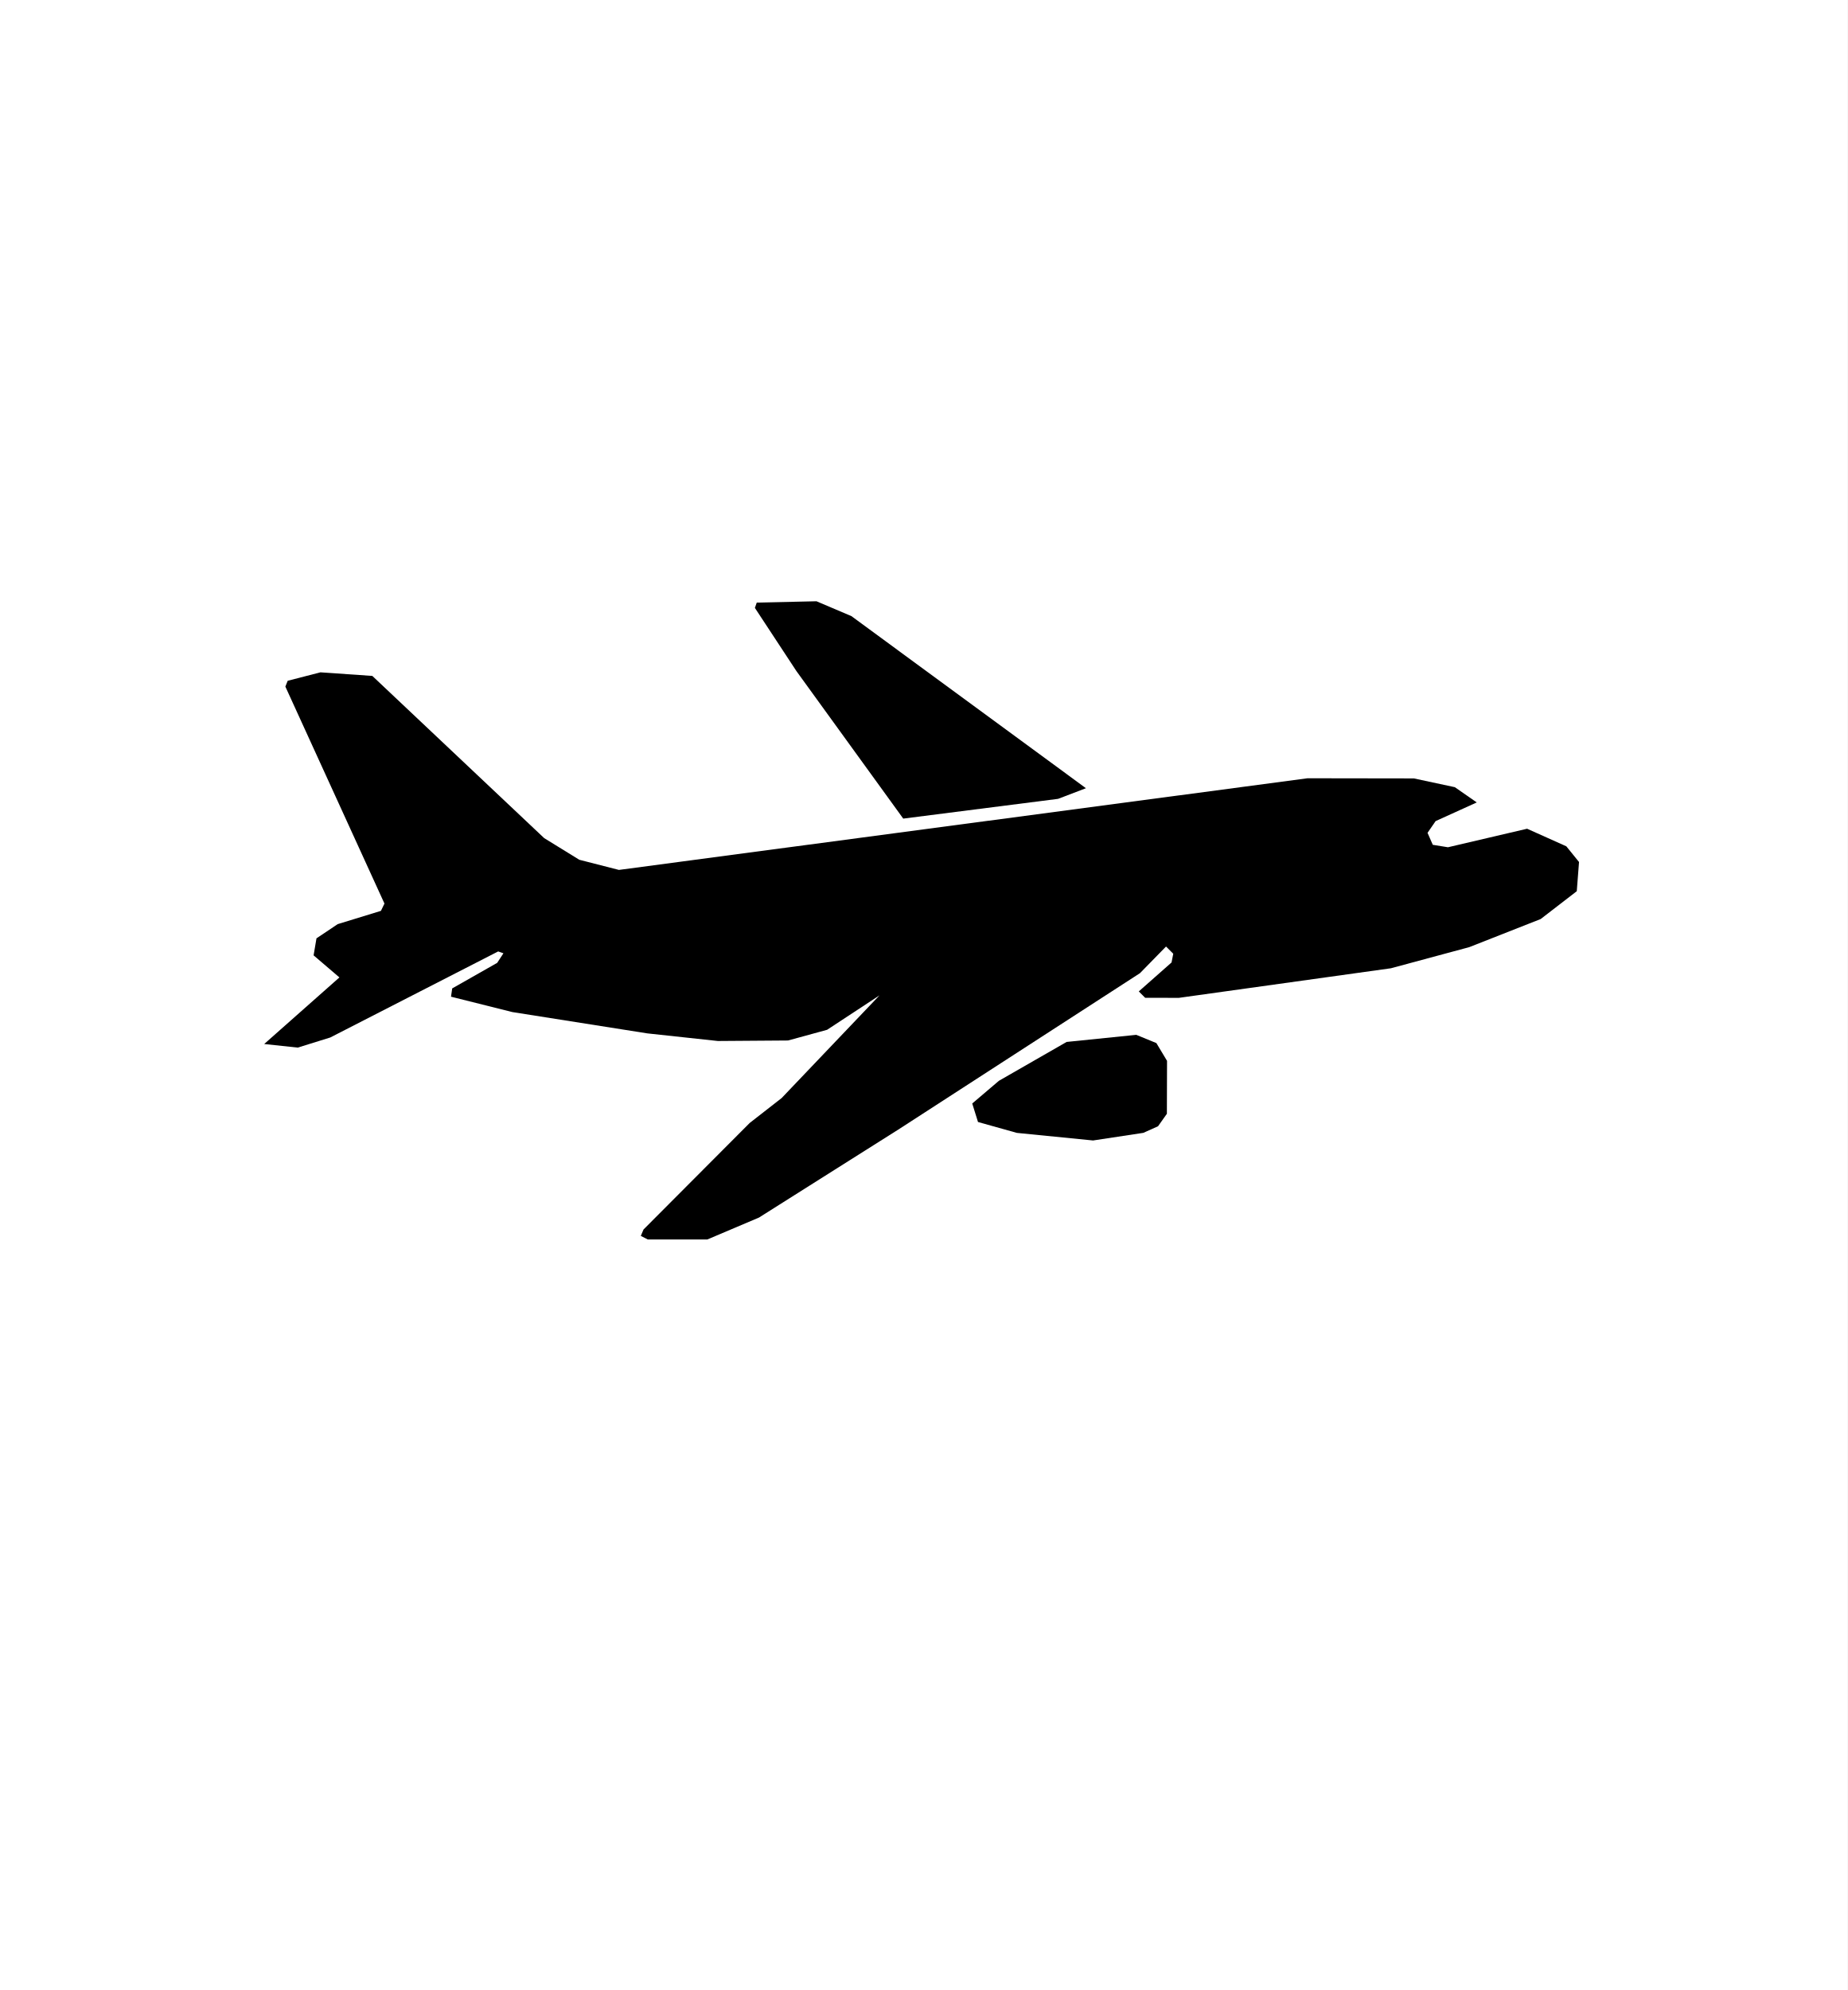
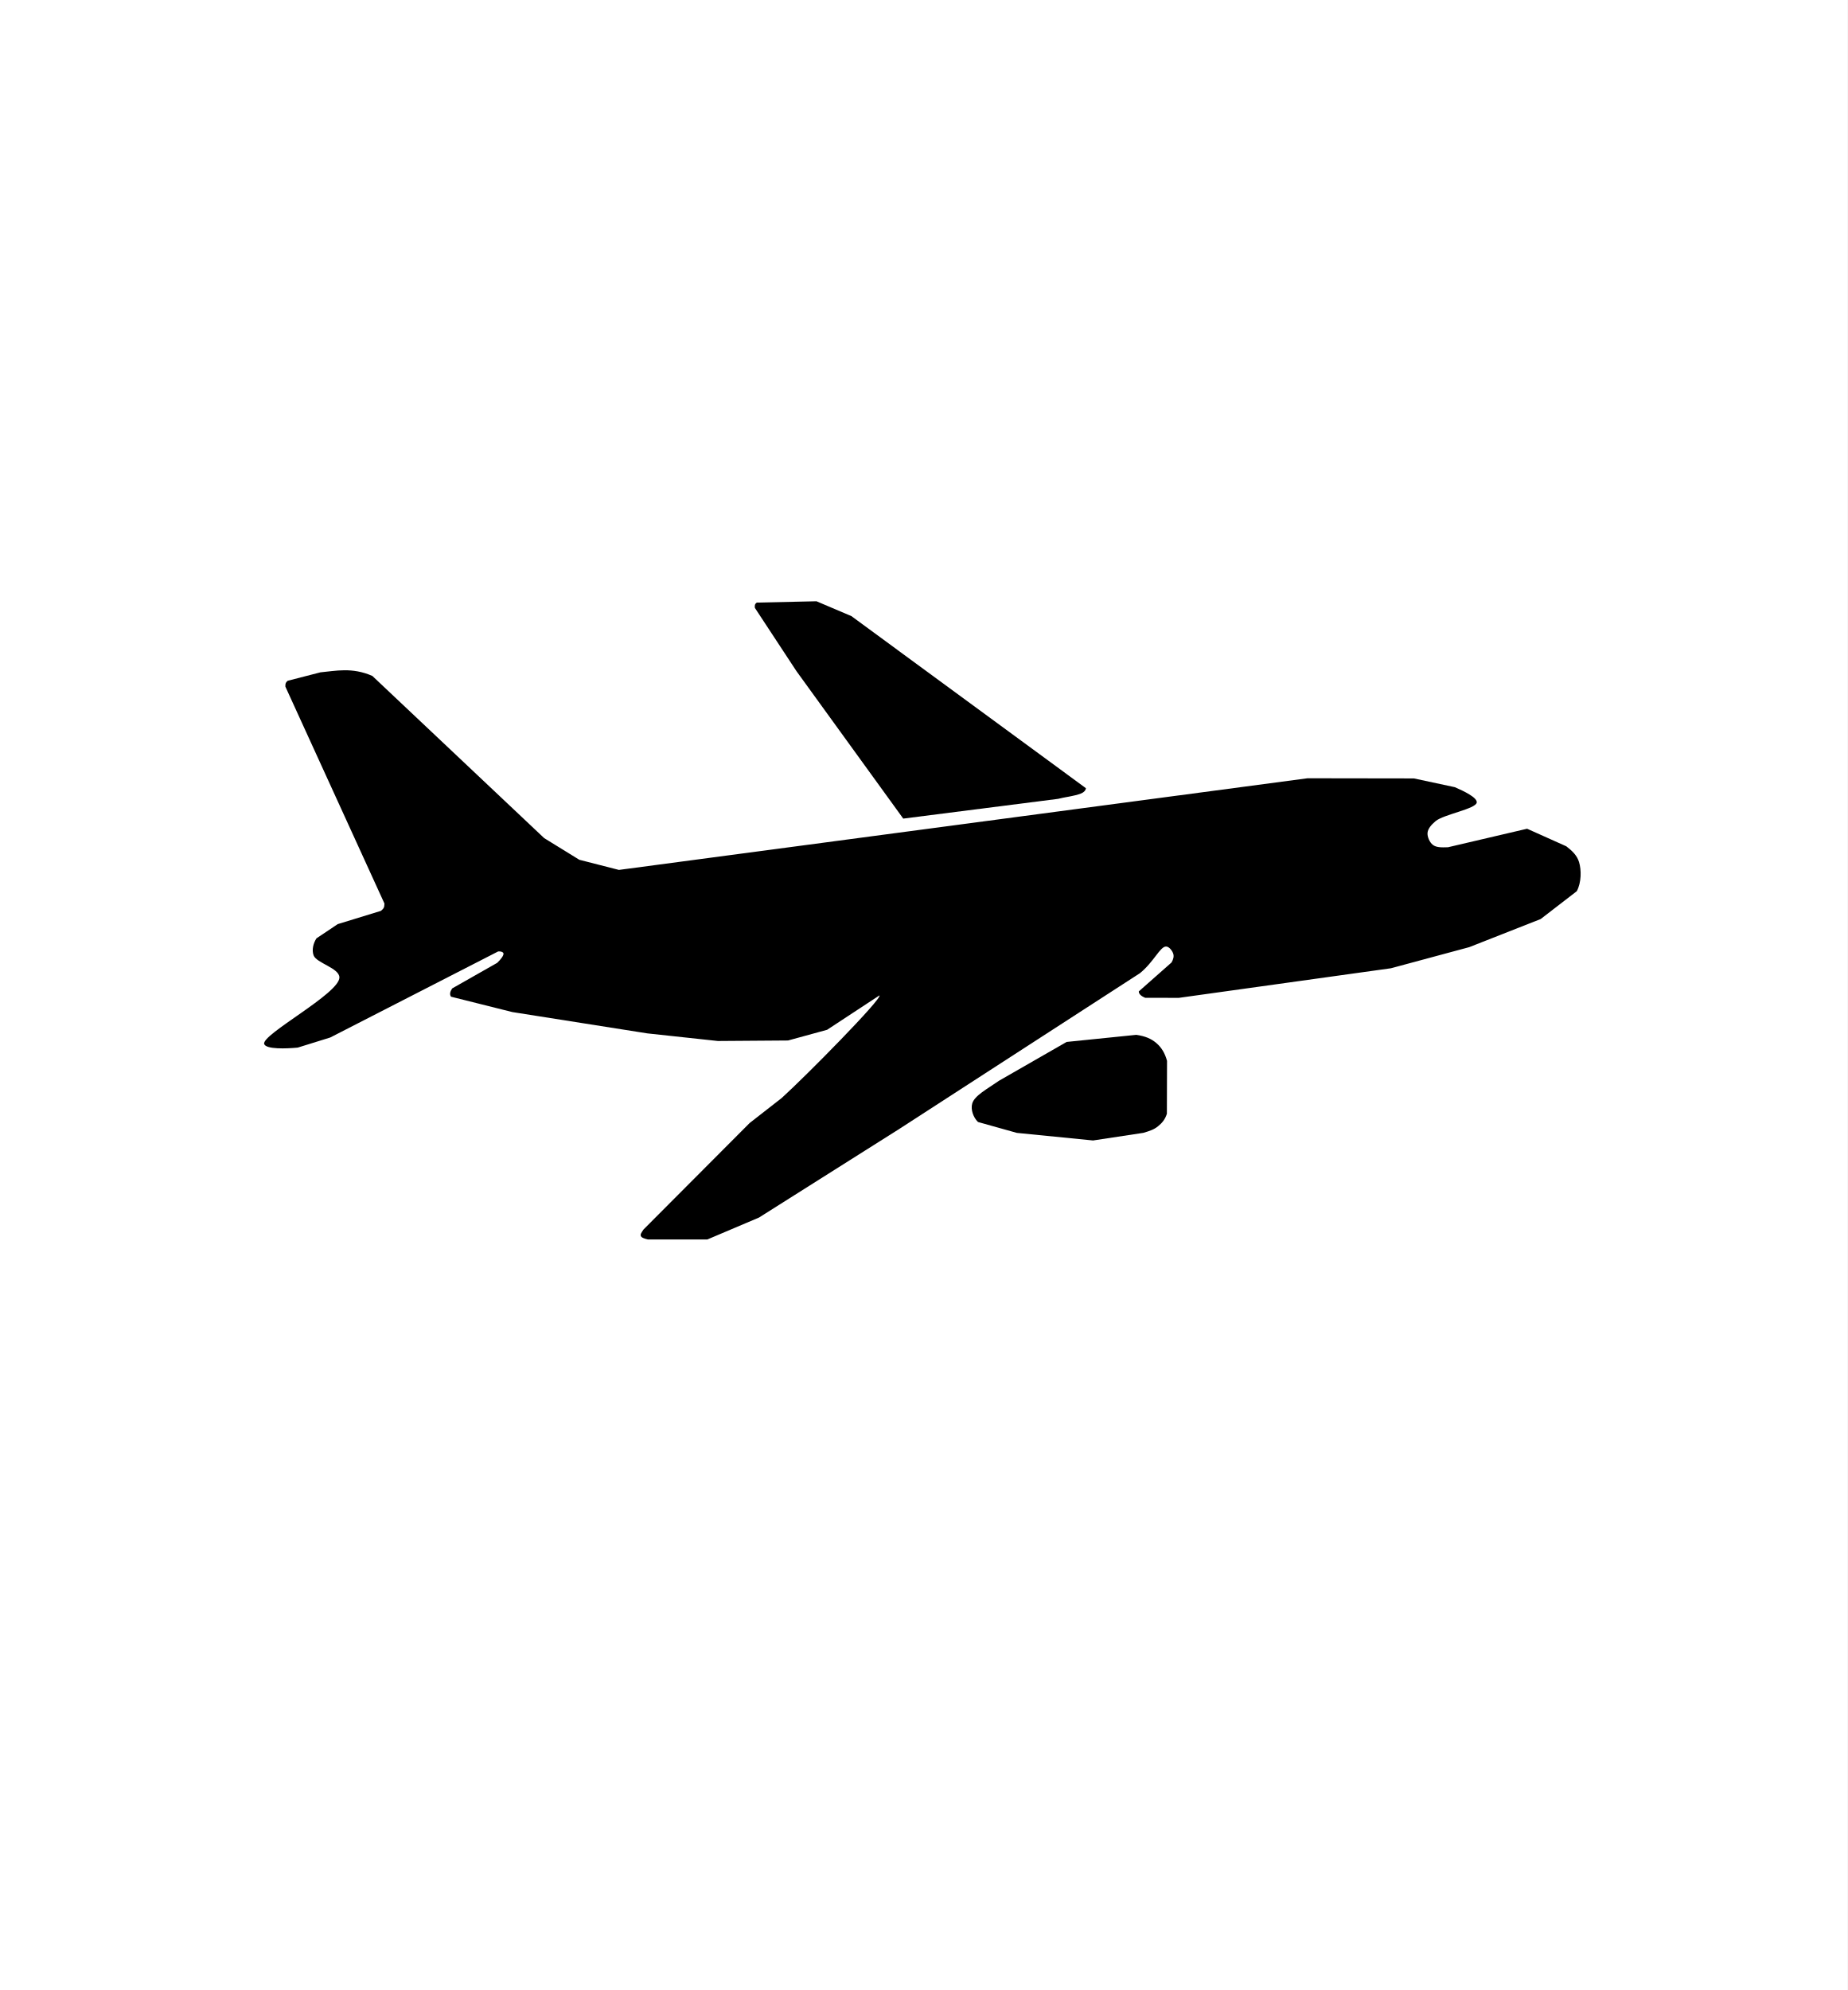
<svg xmlns="http://www.w3.org/2000/svg" viewBox="0 0 260 280" width="260" height="280">
  <rect width="260" height="280" fill="white" />
-   <path d="M 37.180,146.896 L 47.765,137.527 L 44.132,134.422 L 44.537,132.027 L 47.527,130.027 L 53.608,128.161 L 54.103,127.134 L 40.158,96.605 L 40.487,95.787 L 45.099,94.599 L 52.396,95.104 L 76.577,117.923 L 81.527,120.973 L 87.099,122.400 L 184.005,109.505 L 198.973,109.527 L 204.739,110.761 L 207.821,112.905 L 202.032,115.531 L 200.893,117.183 L 201.632,118.868 L 203.767,119.212 L 214.905,116.605 L 220.422,119.078 L 222.212,121.287 L 221.895,125.395 L 216.813,129.313 L 206.766,133.266 L 195.739,136.239 L 165.901,140.401 L 161.159,140.396 L 160.258,139.495 L 164.868,135.423 L 165.108,134.194 L 164.093,133.179 L 160.427,136.927 L 126.427,158.927 L 106.813,171.313 L 99.534,174.401 L 91.159,174.396 L 90.180,173.896 L 90.560,172.995 L 105.504,158.004 L 109.999,154.499 L 123.769,140.053 L 116.396,144.896 L 110.901,146.401 L 101.027,146.473 L 91.099,145.401 L 72.099,142.401 L 63.470,140.239 L 63.637,139.073 L 69.967,135.478 L 70.847,134.131 L 70.106,133.870 L 46.478,145.978 L 41.901,147.401 L 37.180,146.896 Z" fill="black" />
-   <path d="M 106.496,84.788 L 114.900,84.600 L 119.812,86.688 L 152.821,110.905 L 148.901,112.401 L 127.111,115.181 L 112.077,94.423 L 106.232,85.532 L 106.496,84.788 Z" fill="black" />
-   <path d="M 136.820,155.265 L 140.573,152.073 L 150.104,146.604 L 159.905,145.605 L 162.734,146.766 L 164.234,149.266 L 164.212,156.712 L 162.968,158.468 L 160.896,159.396 L 153.824,160.468 L 143.099,159.401 L 137.632,157.870 L 136.820,155.265 Z" fill="black" />
+   <path d="M 37.180,146.896 C 36.756,145.566 47.784,139.800 47.765,137.527 C 47.753,136.205 44.526,135.507 44.132,134.422 C 43.852,133.649 44.093,132.712 44.537,132.027 L 47.527,130.027 L 53.608,128.161 C 53.979,127.842 54.097,127.715 54.103,127.134 L 40.158,96.605 C 40.148,96.140 40.212,96.029 40.487,95.787 L 45.099,94.599 C 47.240,94.403 49.533,93.851 52.396,95.104 L 76.577,117.923 L 81.527,120.973 L 87.099,122.400 L 184.005,109.505 L 198.973,109.527 L 204.739,110.761 C 205.991,111.304 207.884,112.208 207.821,112.905 C 207.738,113.811 203.159,114.589 202.032,115.531 C 201.399,116.061 200.947,116.614 200.893,117.183 C 200.841,117.728 201.189,118.525 201.632,118.868 C 202.112,119.240 202.782,119.247 203.767,119.212 L 214.905,116.605 L 220.422,119.078 C 221.289,119.745 221.925,120.369 222.212,121.287 C 222.556,122.393 222.557,124.170 221.895,125.395 L 216.813,129.313 L 206.766,133.266 L 195.739,136.239 L 165.901,140.401 L 161.159,140.396 C 160.682,140.198 160.246,139.895 160.258,139.495 L 164.868,135.423 C 165.139,134.950 165.220,134.558 165.108,134.194 C 164.989,133.804 164.535,133.176 164.093,133.179 C 163.249,133.184 162.405,135.310 160.427,136.927 L 126.427,158.927 L 106.813,171.313 L 99.534,174.401 L 91.159,174.396 C 90.650,174.273 90.269,174.140 90.180,173.896 C 90.096,173.665 90.266,173.432 90.560,172.995 L 105.504,158.004 L 109.999,154.499 C 113.425,151.398 124.156,140.518 123.769,140.053 L 116.396,144.896 L 110.901,146.401 L 101.027,146.473 L 91.099,145.401 L 72.099,142.401 L 63.470,140.239 C 63.232,139.884 63.354,139.488 63.637,139.073 L 69.967,135.478 C 70.484,134.993 70.934,134.389 70.847,134.131 C 70.786,133.951 70.516,133.842 70.106,133.870 L 46.478,145.978 L 41.901,147.401 C 40.355,147.552 37.426,147.666 37.180,146.896 Z" fill="black" />
+   <path d="M 106.496,84.788 L 114.900,84.600 L 119.812,86.688 L 152.821,110.905 C 152.685,111.909 150.775,111.930 148.901,112.401 L 127.111,115.181 L 112.077,94.423 L 106.232,85.532 C 106.187,85.164 106.228,84.982 106.496,84.788 Z" fill="black" />
+   <path d="M 136.820,155.265 C 137.145,154.142 138.971,153.200 140.573,152.073 L 150.104,146.604 L 159.905,145.605 C 161.162,145.787 162.009,146.143 162.734,146.766 C 163.442,147.374 163.928,148.156 164.234,149.266 L 164.212,156.712 C 163.941,157.559 163.510,158.023 162.968,158.468 C 162.411,158.925 161.816,159.125 160.896,159.396 L 153.824,160.468 L 143.099,159.401 L 137.632,157.870 C 136.955,157.212 136.578,156.100 136.820,155.265 Z" fill="black" />
</svg>
